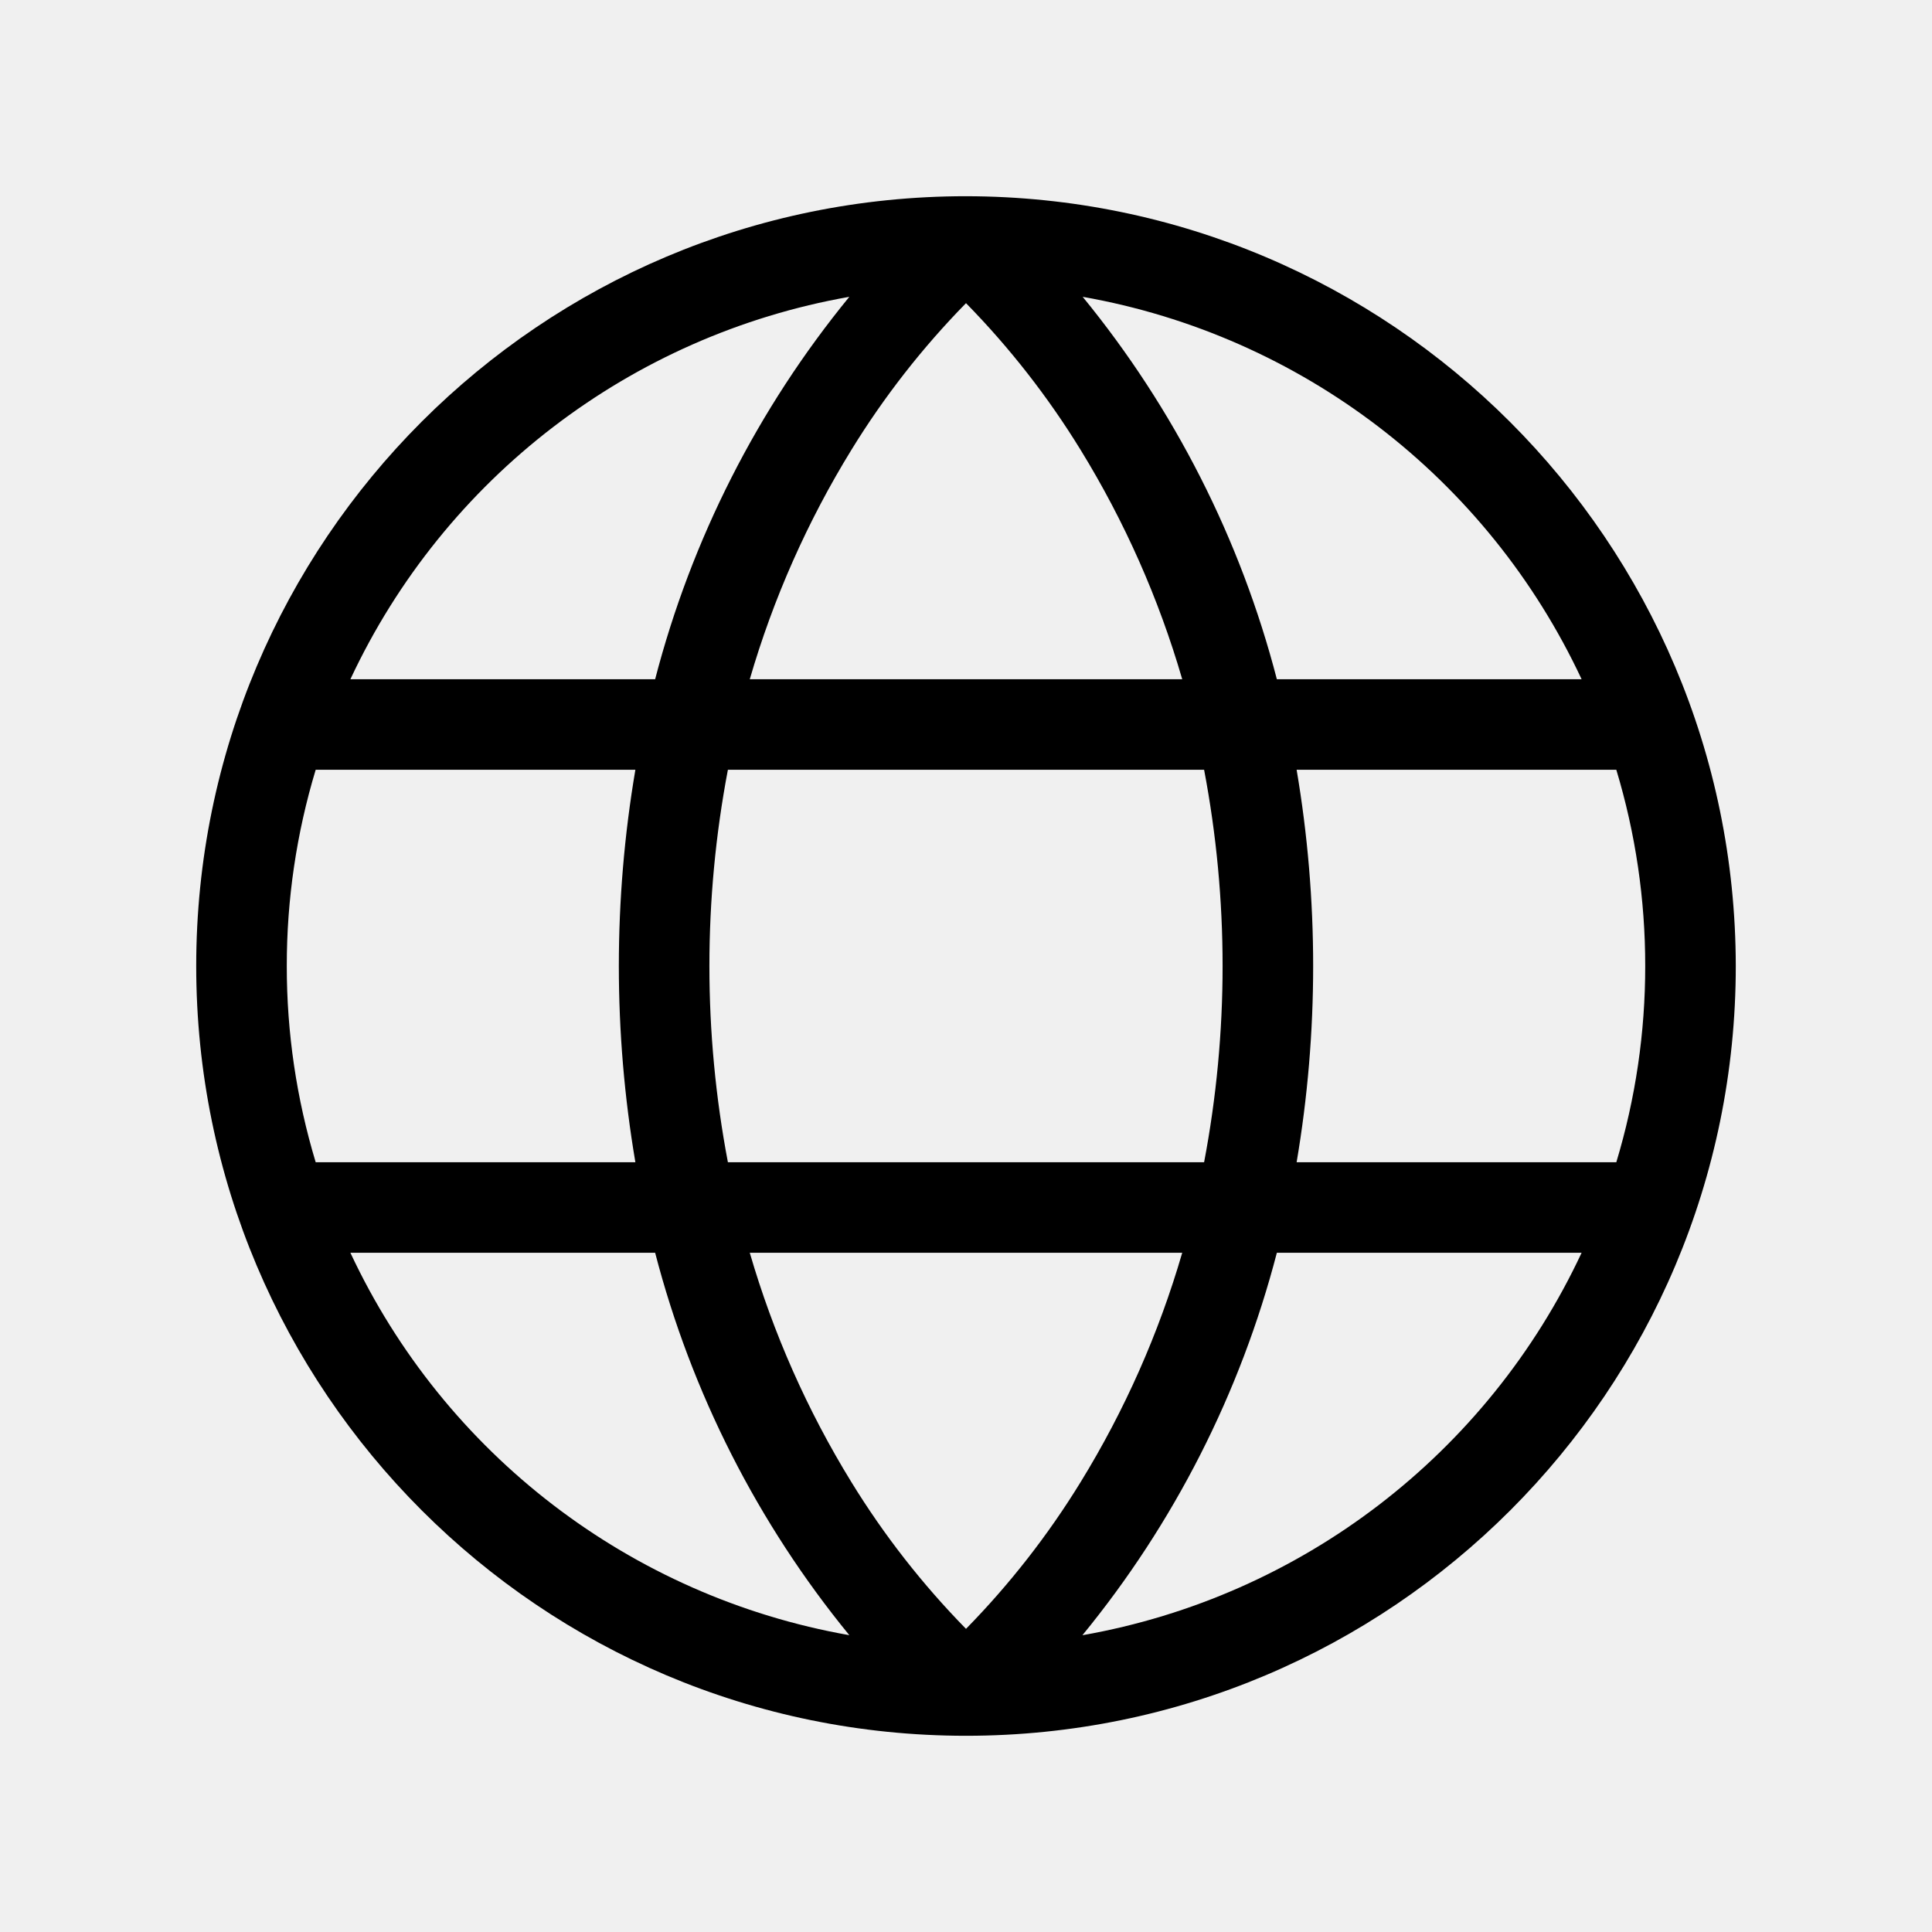
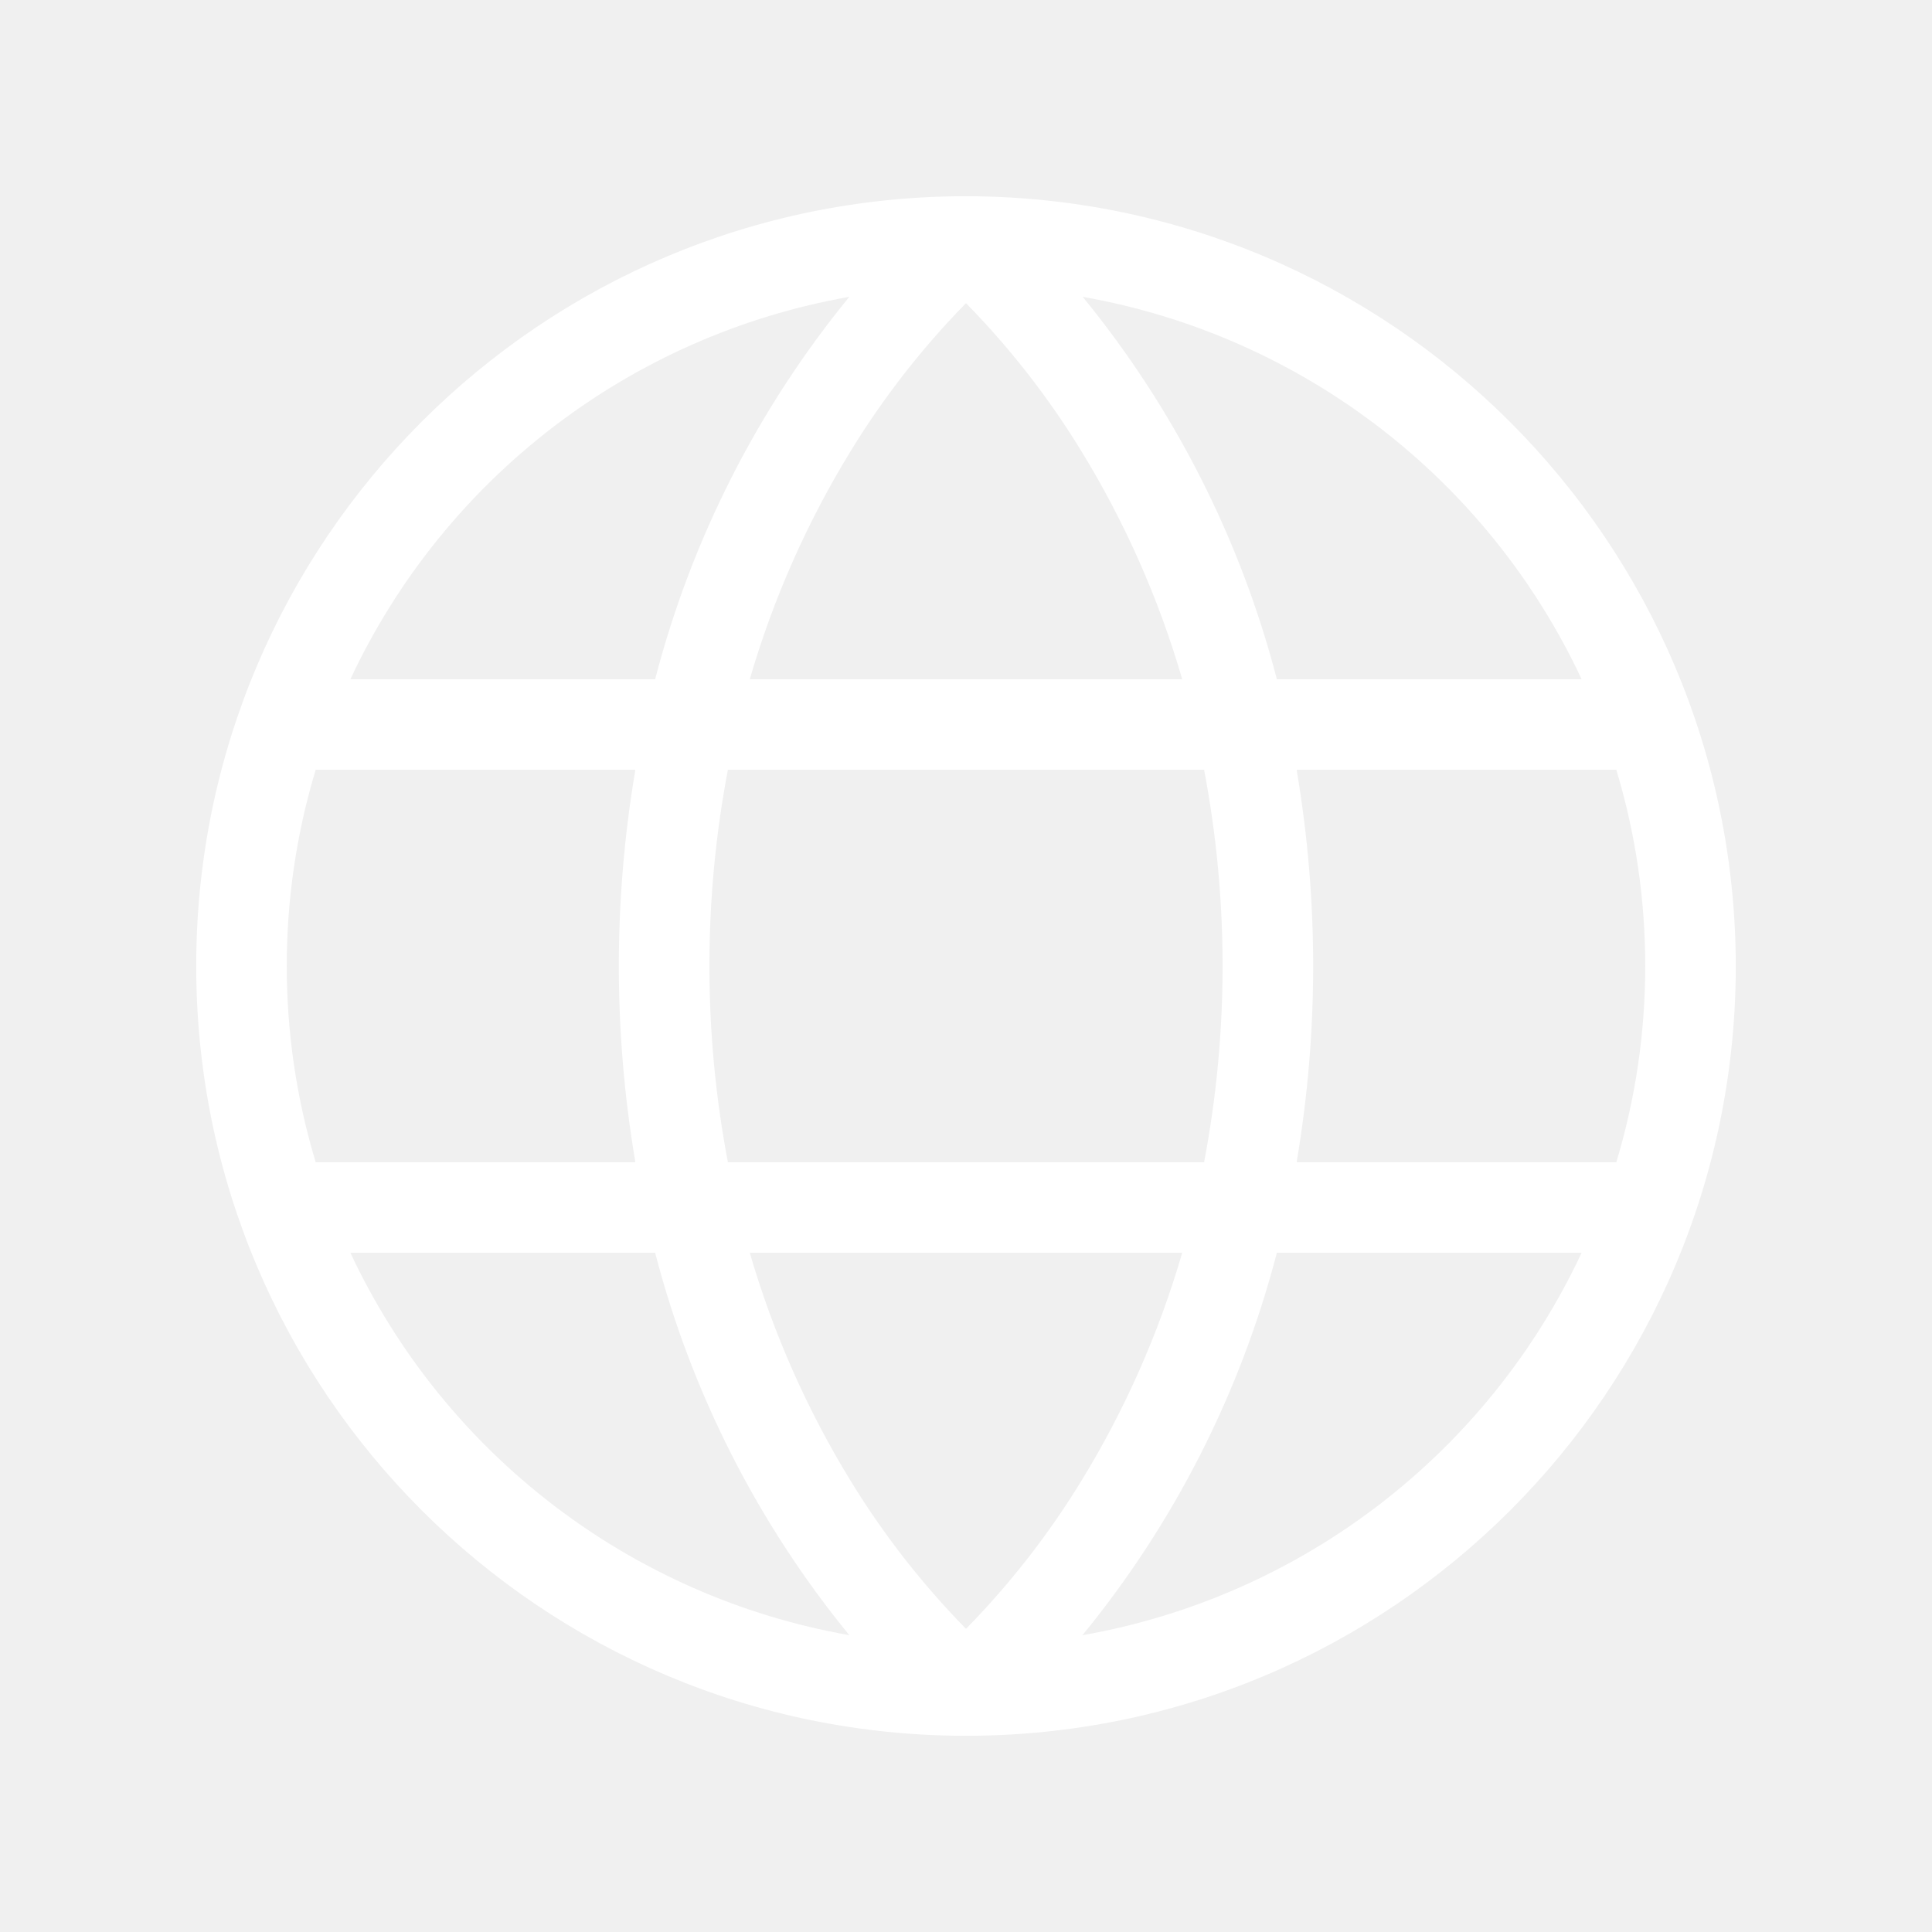
<svg xmlns="http://www.w3.org/2000/svg" width="32" height="32" viewBox="0 0 256 256">
-   <path fill="currentColor" d="M128 26a102 102 0 1 0 102 102A102.12 102.12 0 0 0 128 26m81.57 64h-40.38a132.6 132.6 0 0 0-25.73-50.67A90.29 90.29 0 0 1 209.57 90m8.43 38a89.7 89.7 0 0 1-3.83 26h-42.36a155.4 155.4 0 0 0 0-52h42.36a89.7 89.7 0 0 1 3.83 26m-90 87.83a110 110 0 0 1-15.19-19.45A124.2 124.2 0 0 1 99.35 166h57.3a124.2 124.2 0 0 1-13.46 30.38A110 110 0 0 1 128 215.83M96.45 154a139.2 139.2 0 0 1 0-52h63.1a139.2 139.2 0 0 1 0 52ZM38 128a89.7 89.7 0 0 1 3.83-26h42.36a155.4 155.4 0 0 0 0 52H41.83A89.7 89.7 0 0 1 38 128m90-87.83a110 110 0 0 1 15.19 19.45A124.2 124.2 0 0 1 156.65 90h-57.3a124.2 124.2 0 0 1 13.46-30.38A110 110 0 0 1 128 40.17m-15.46-.84A132.6 132.6 0 0 0 86.81 90H46.43a90.29 90.29 0 0 1 66.11-50.67M46.43 166h40.38a132.6 132.6 0 0 0 25.73 50.67A90.29 90.29 0 0 1 46.43 166m97 50.67A132.6 132.6 0 0 0 169.19 166h40.38a90.29 90.29 0 0 1-66.11 50.67Z" />
+   <path fill="#ffffff" d="M128 26a102 102 0 1 0 102 102A102.12 102.12 0 0 0 128 26m81.57 64h-40.38a132.6 132.6 0 0 0-25.73-50.67A90.29 90.29 0 0 1 209.57 90m8.43 38a89.7 89.7 0 0 1-3.83 26h-42.36a155.4 155.4 0 0 0 0-52h42.36a89.7 89.7 0 0 1 3.83 26m-90 87.83a110 110 0 0 1-15.19-19.45A124.2 124.2 0 0 1 99.35 166h57.3a124.2 124.2 0 0 1-13.46 30.38A110 110 0 0 1 128 215.83M96.45 154a139.2 139.2 0 0 1 0-52h63.1a139.2 139.2 0 0 1 0 52ZM38 128a89.7 89.7 0 0 1 3.83-26h42.36a155.4 155.4 0 0 0 0 52H41.83A89.7 89.7 0 0 1 38 128m90-87.83a110 110 0 0 1 15.19 19.45A124.2 124.2 0 0 1 156.65 90h-57.3a124.2 124.2 0 0 1 13.46-30.38A110 110 0 0 1 128 40.17m-15.46-.84A132.6 132.6 0 0 0 86.81 90H46.43a90.29 90.29 0 0 1 66.11-50.67M46.43 166h40.38a132.6 132.6 0 0 0 25.73 50.67A90.29 90.29 0 0 1 46.43 166m97 50.67A132.6 132.6 0 0 0 169.19 166h40.38a90.29 90.29 0 0 1-66.11 50.67Z" />
</svg>
